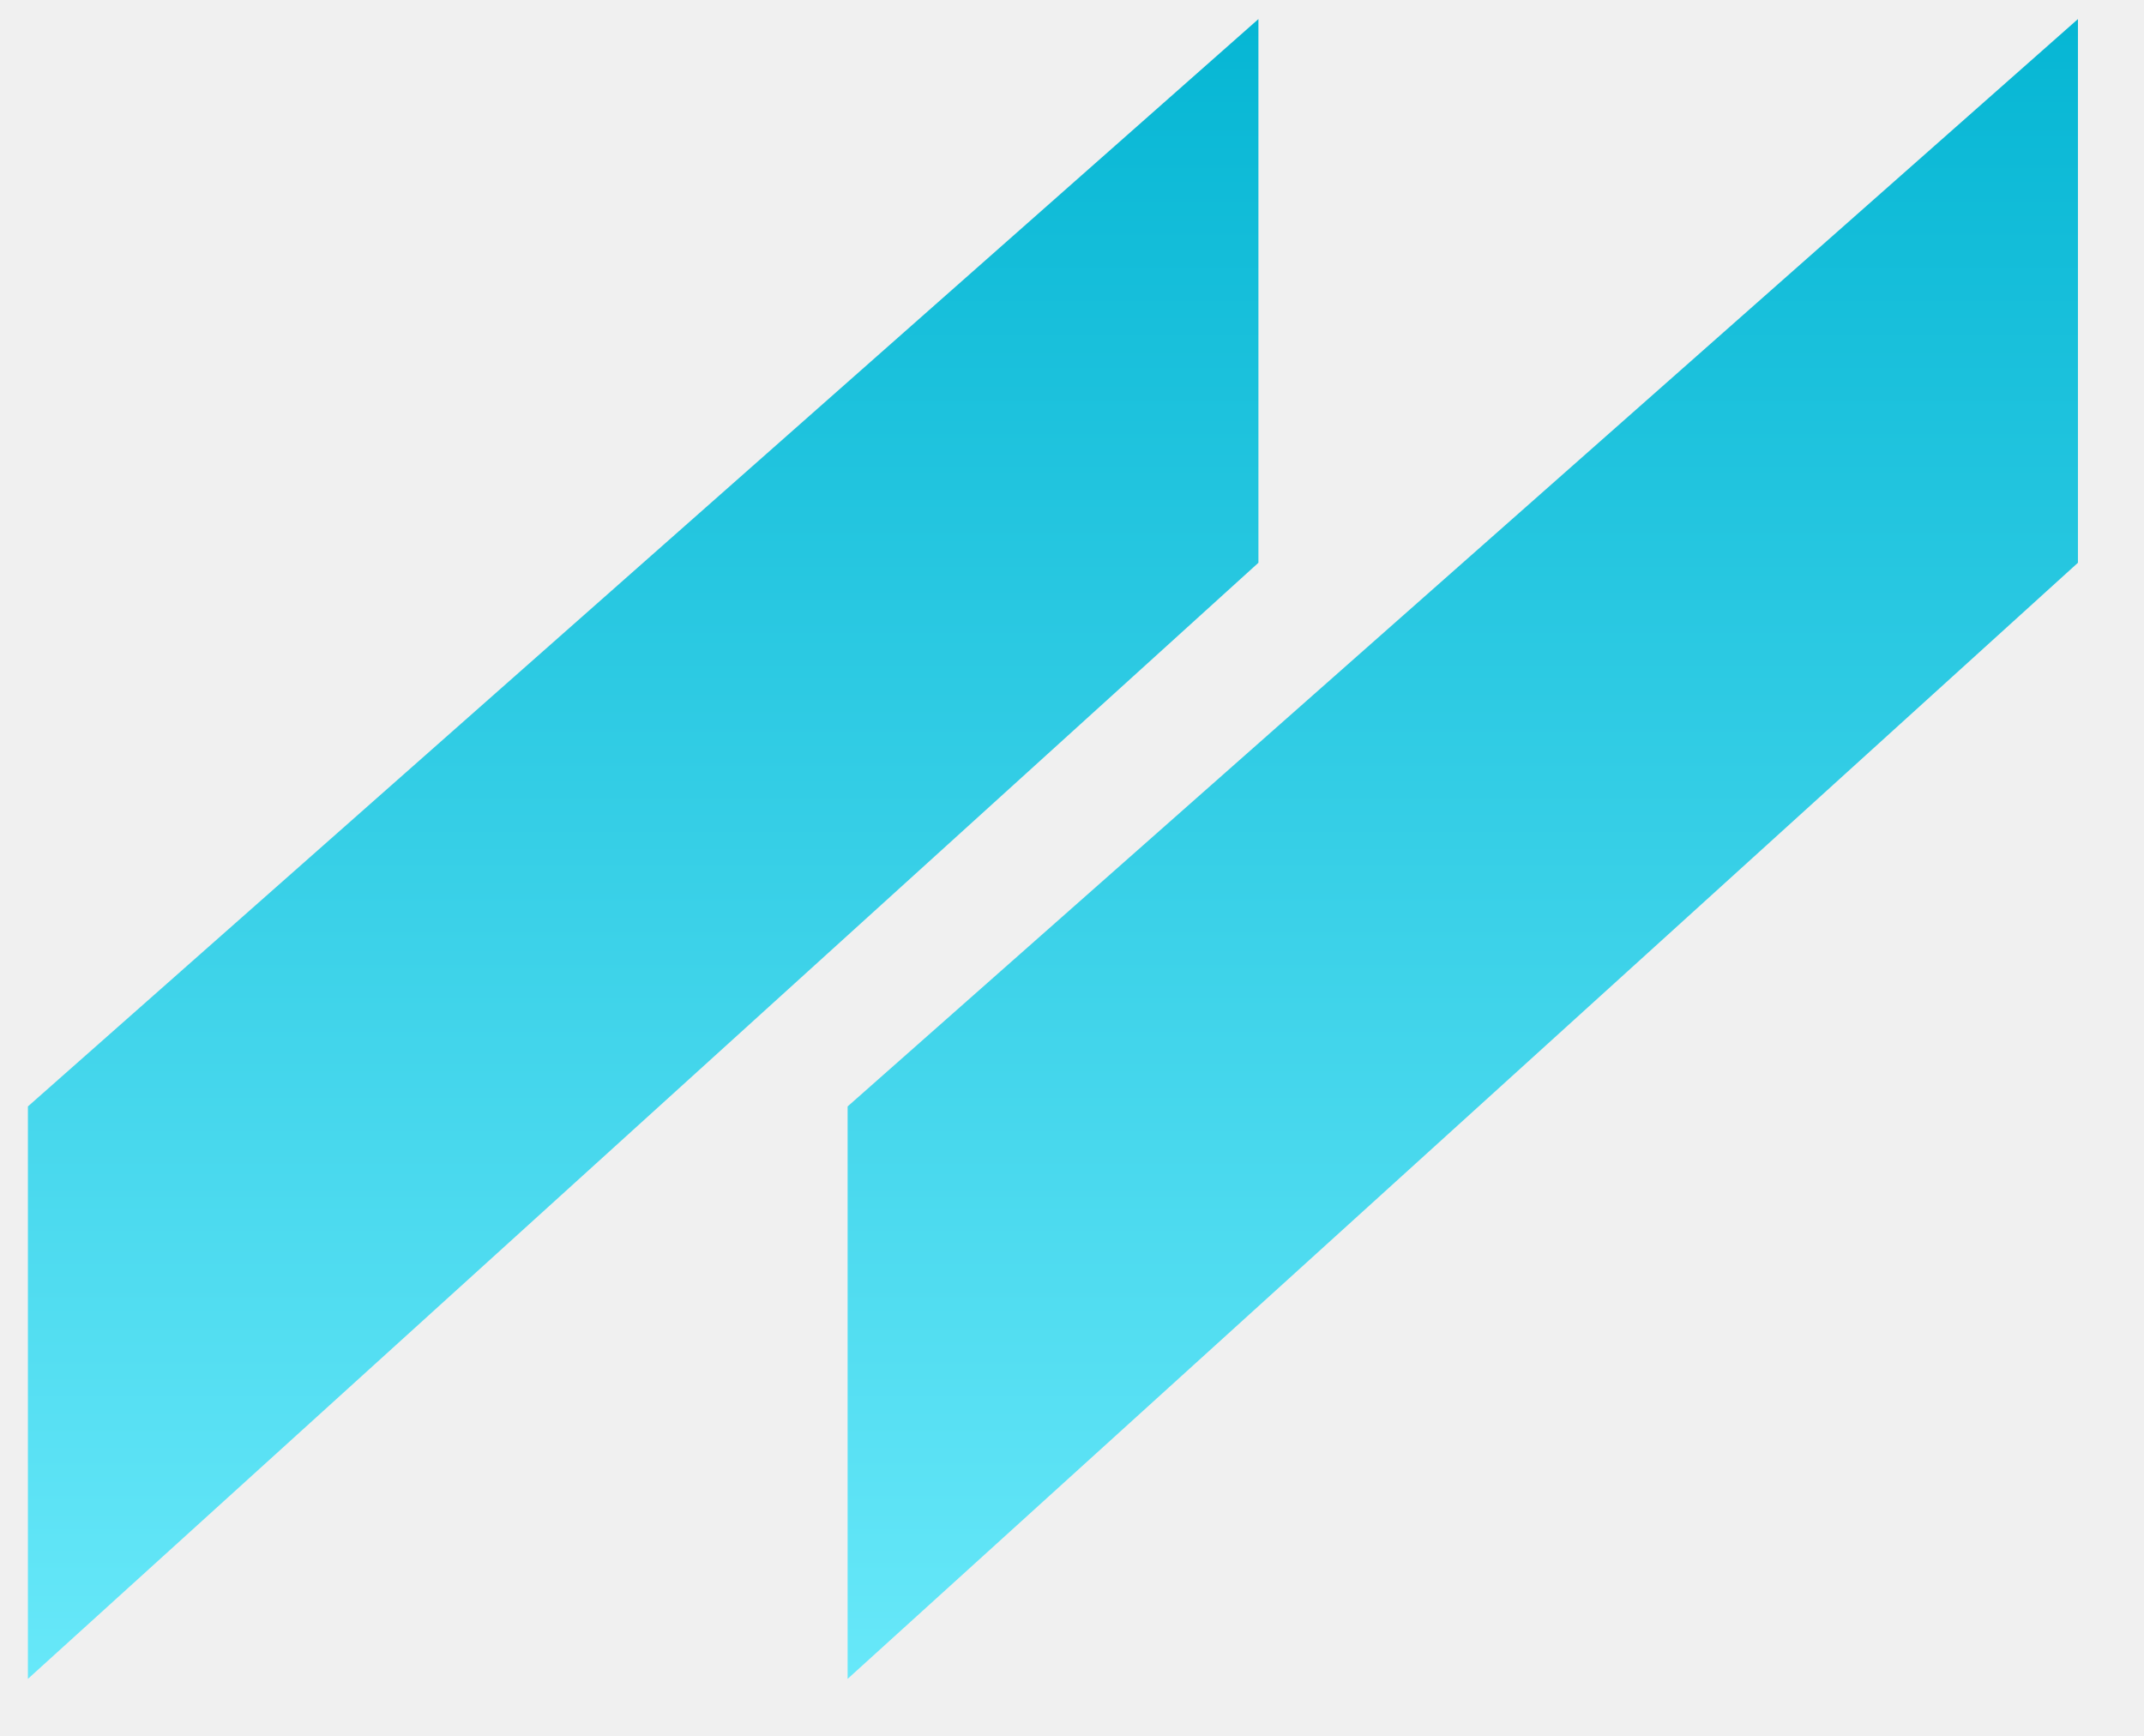
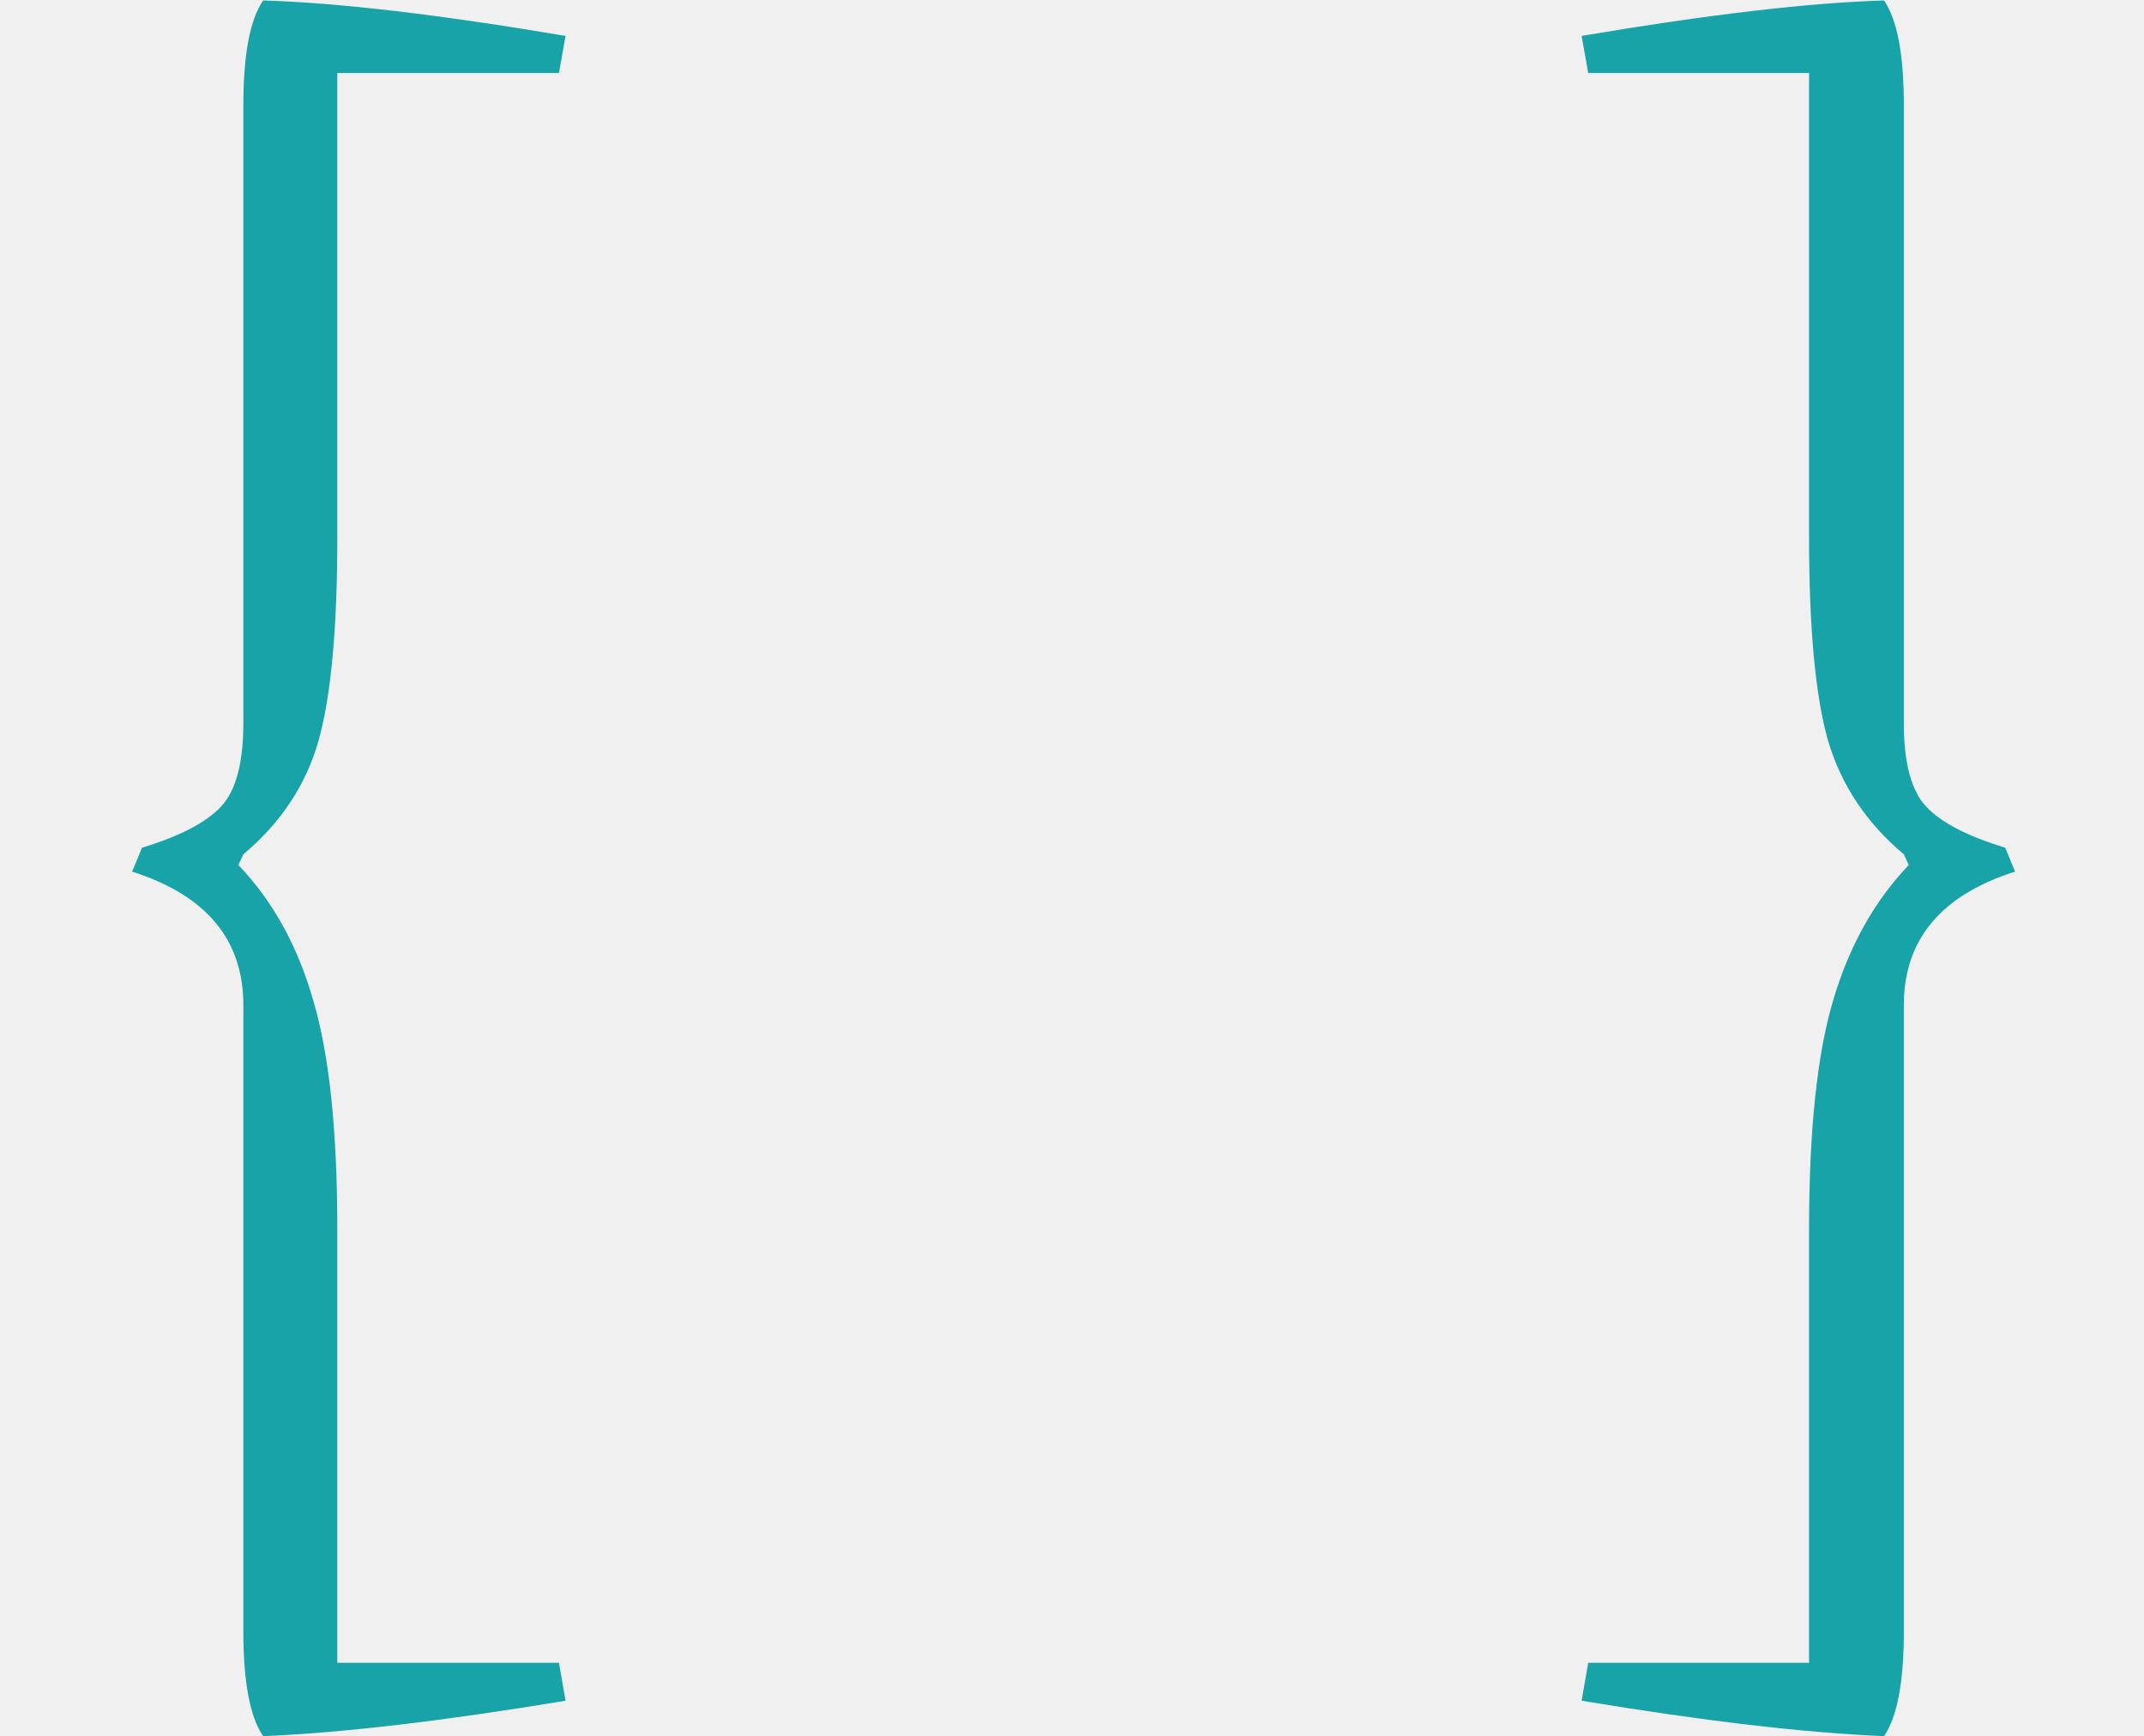
- <svg xmlns="http://www.w3.org/2000/svg" xmlns:xlink="http://www.w3.org/1999/xlink" version="1.1" preserveAspectRatio="xMidYMid meet" viewBox="344.564 330.278 111.737 91.218" width="53.87" height="43.61">
+ <svg xmlns="http://www.w3.org/2000/svg" width="53.87" height="43.61" viewBox="48 42 415 434" fill="none">
+   <g clip-path="url(#clip0_6_2)">
+     <path d="M71.787 457.731H127.216L128.864 467.21C98.231 472.293 73.023 475.246 53.242 476.07C49.945 471.262 48.297 462.539 48.297 449.901V293.3C48.297 276.953 39.024 265.826 20.48 259.919L22.952 253.943C32.431 251.059 39.024 247.624 42.733 243.641C46.442 239.657 48.297 232.72 48.297 222.829V68.288C48.297 55.65 49.945 46.927 53.242 42.119C71.924 42.669 97.132 45.622 128.864 50.98L127.216 60.252H71.787V176.261C71.787 199.201 70.207 216.235 67.048 227.362C63.888 238.352 57.638 247.762 48.297 255.592L47.06 258.271C55.715 267.337 61.965 278.67 65.811 292.27C69.795 305.732 71.787 324.757 71.787 349.347V457.731ZM384.578 457.731H439.801V349.347C439.801 324.757 441.793 305.732 445.776 292.27C449.76 278.67 456.079 267.337 464.733 258.271L463.497 255.592C454.156 247.762 447.837 238.283 444.54 227.156C441.381 216.029 439.801 199.064 439.801 176.261V60.252H384.578L382.93 50.98C414.662 45.622 439.869 42.669 458.552 42.119C461.849 46.927 463.497 55.65 463.497 68.288V222.829C463.497 232.72 465.352 239.657 469.061 243.641C472.77 247.624 479.363 251.059 488.842 253.943L491.314 259.919C472.77 265.826 463.497 276.953 463.497 293.3V449.901C463.497 462.539 461.849 471.262 458.552 476.07C438.771 475.246 413.563 472.293 382.93 467.21L384.578 457.731Z" fill="#18A3A8" />
+   </g>
  <defs>
-     <path d="M453.3 331.28L453.3 359.85L388.64 418.5L388.64 388.42L453.3 331.28Z" id="aFZf6T5ED" />
-     <linearGradient id="gradientb2ThqnP5Op" gradientUnits="userSpaceOnUse" x1="420.97" y1="331.28" x2="420.97" y2="418.5">
-       <stop style="stop-color: #06b6d4;stop-opacity: 1" offset="0%" />
-       <stop style="stop-color: #67e8f9;stop-opacity: 1" offset="100%" />
-     </linearGradient>
-     <path d="M410.23 331.28L410.23 359.85L345.56 418.5L345.56 388.42L410.23 331.28Z" id="a9fehgwfM" />
-     <linearGradient id="gradientk1wNV9Ostb" gradientUnits="userSpaceOnUse" x1="377.89" y1="331.28" x2="377.89" y2="418.5">
-       <stop style="stop-color: #06b6d4;stop-opacity: 1" offset="0%" />
-       <stop style="stop-color: #67e8f9;stop-opacity: 1" offset="100%" />
-     </linearGradient>
+     <clipPath id="clip0_6_2">
+       <rect width="512" height="512" fill="white" />
+     </clipPath>
  </defs>
-   <g>
-     <g>
-       <use xlink:href="#aFZf6T5ED" opacity="1" fill="url(#gradientb2ThqnP5Op)" />
-     </g>
-     <g>
-       <use xlink:href="#a9fehgwfM" opacity="1" fill="url(#gradientk1wNV9Ostb)" />
-     </g>
-   </g>
</svg>
